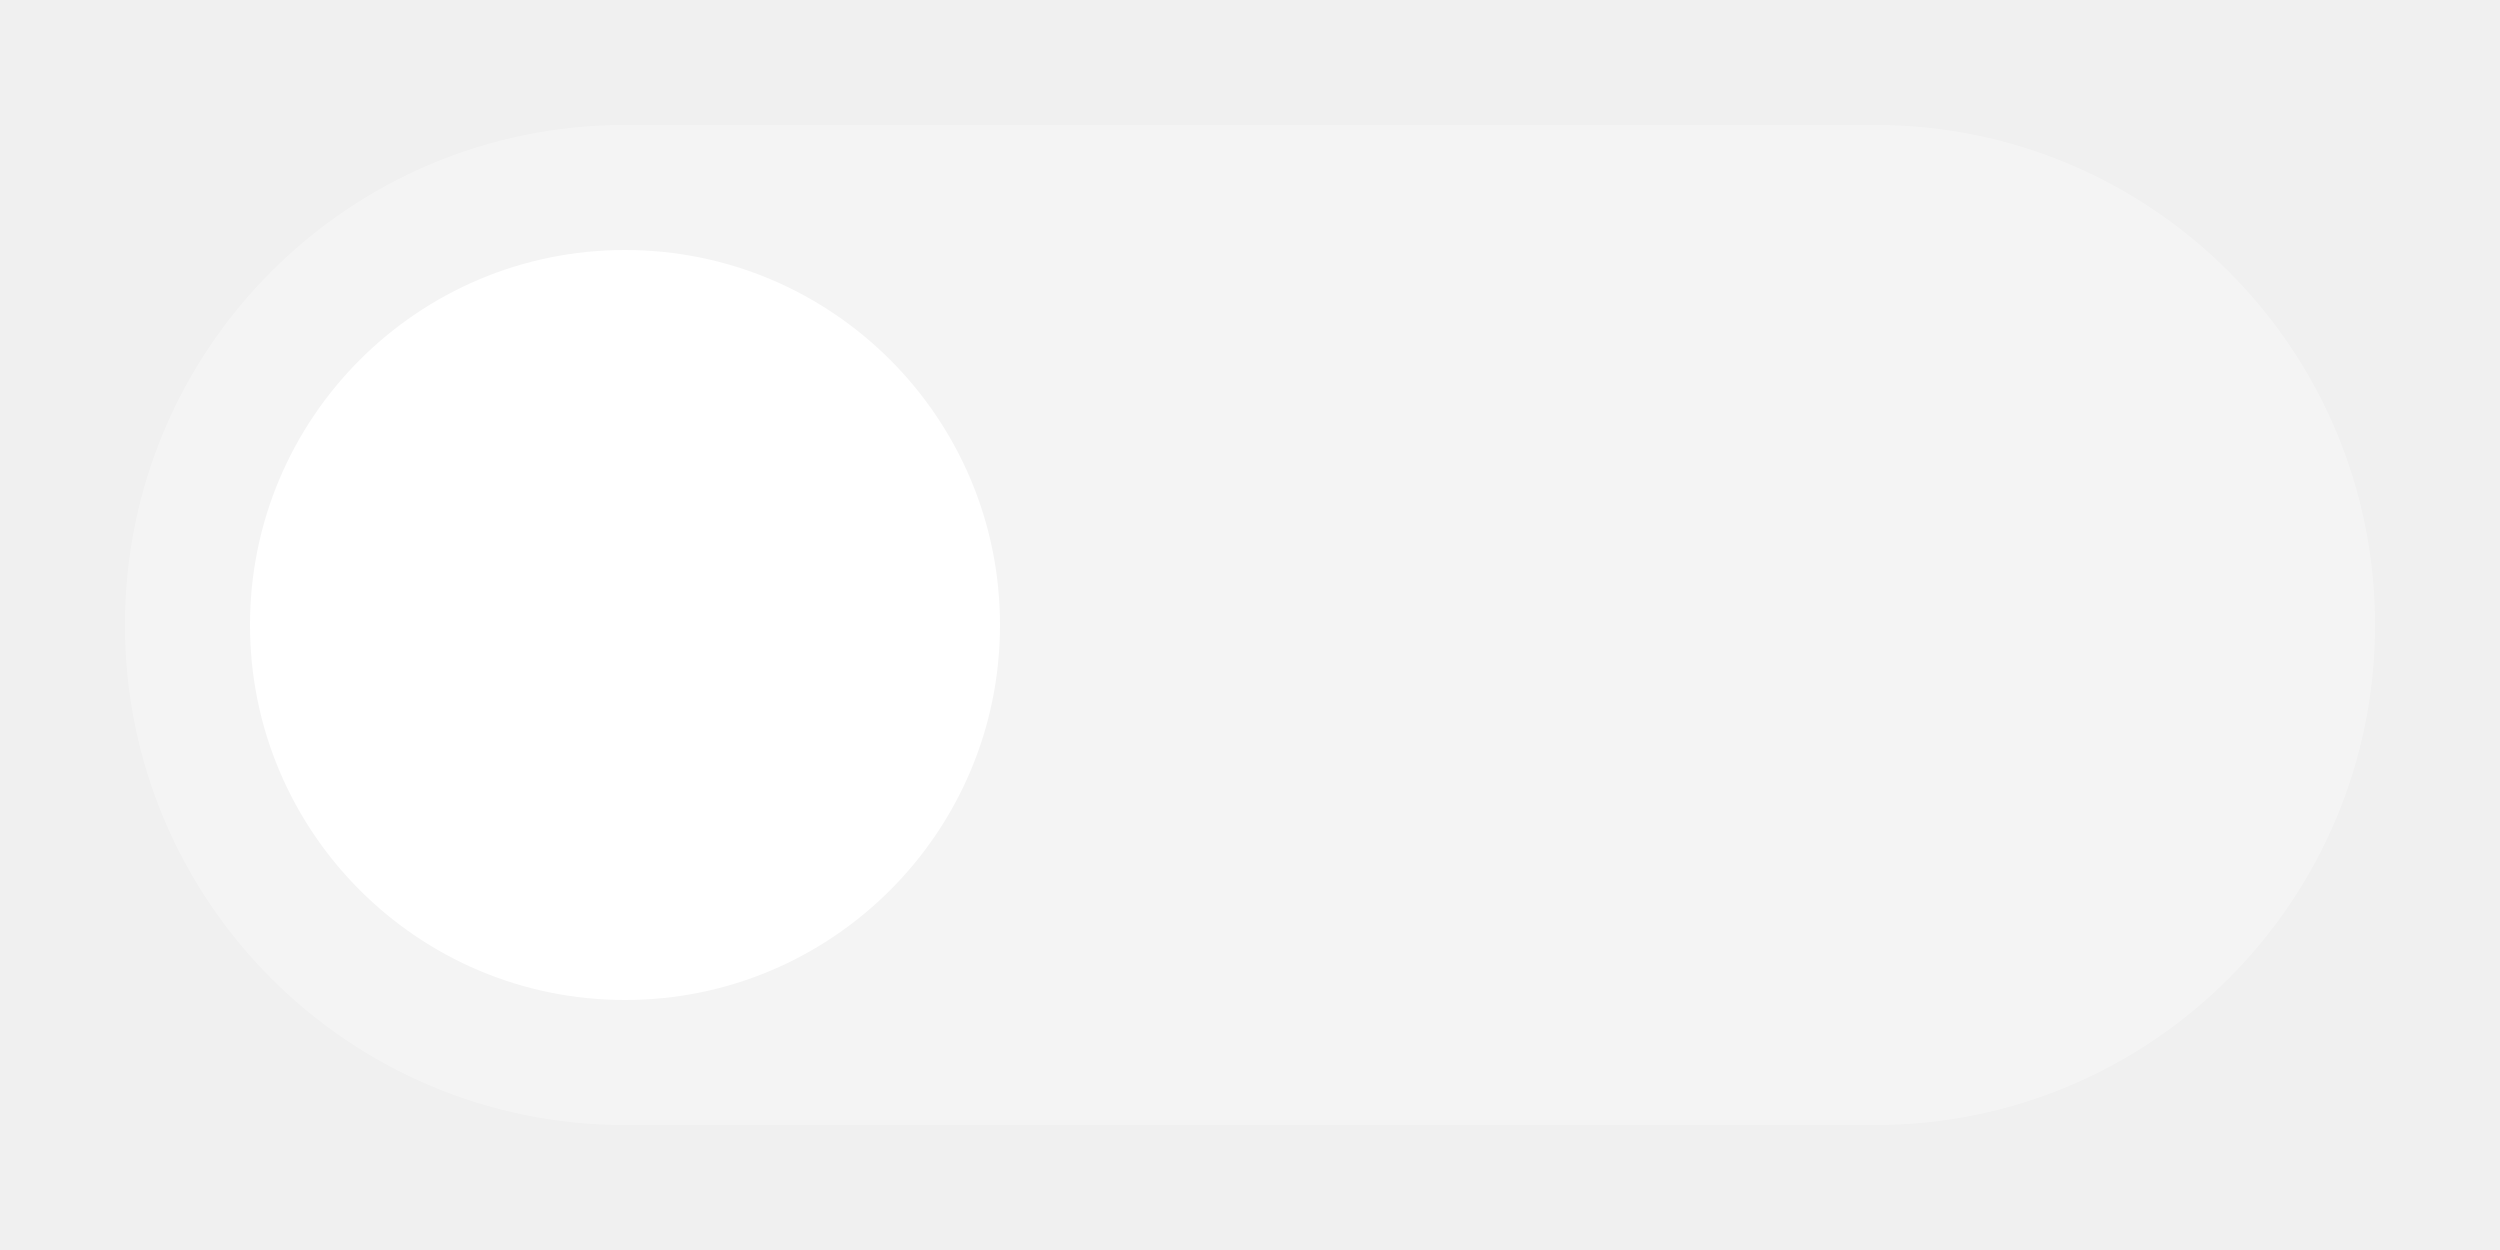
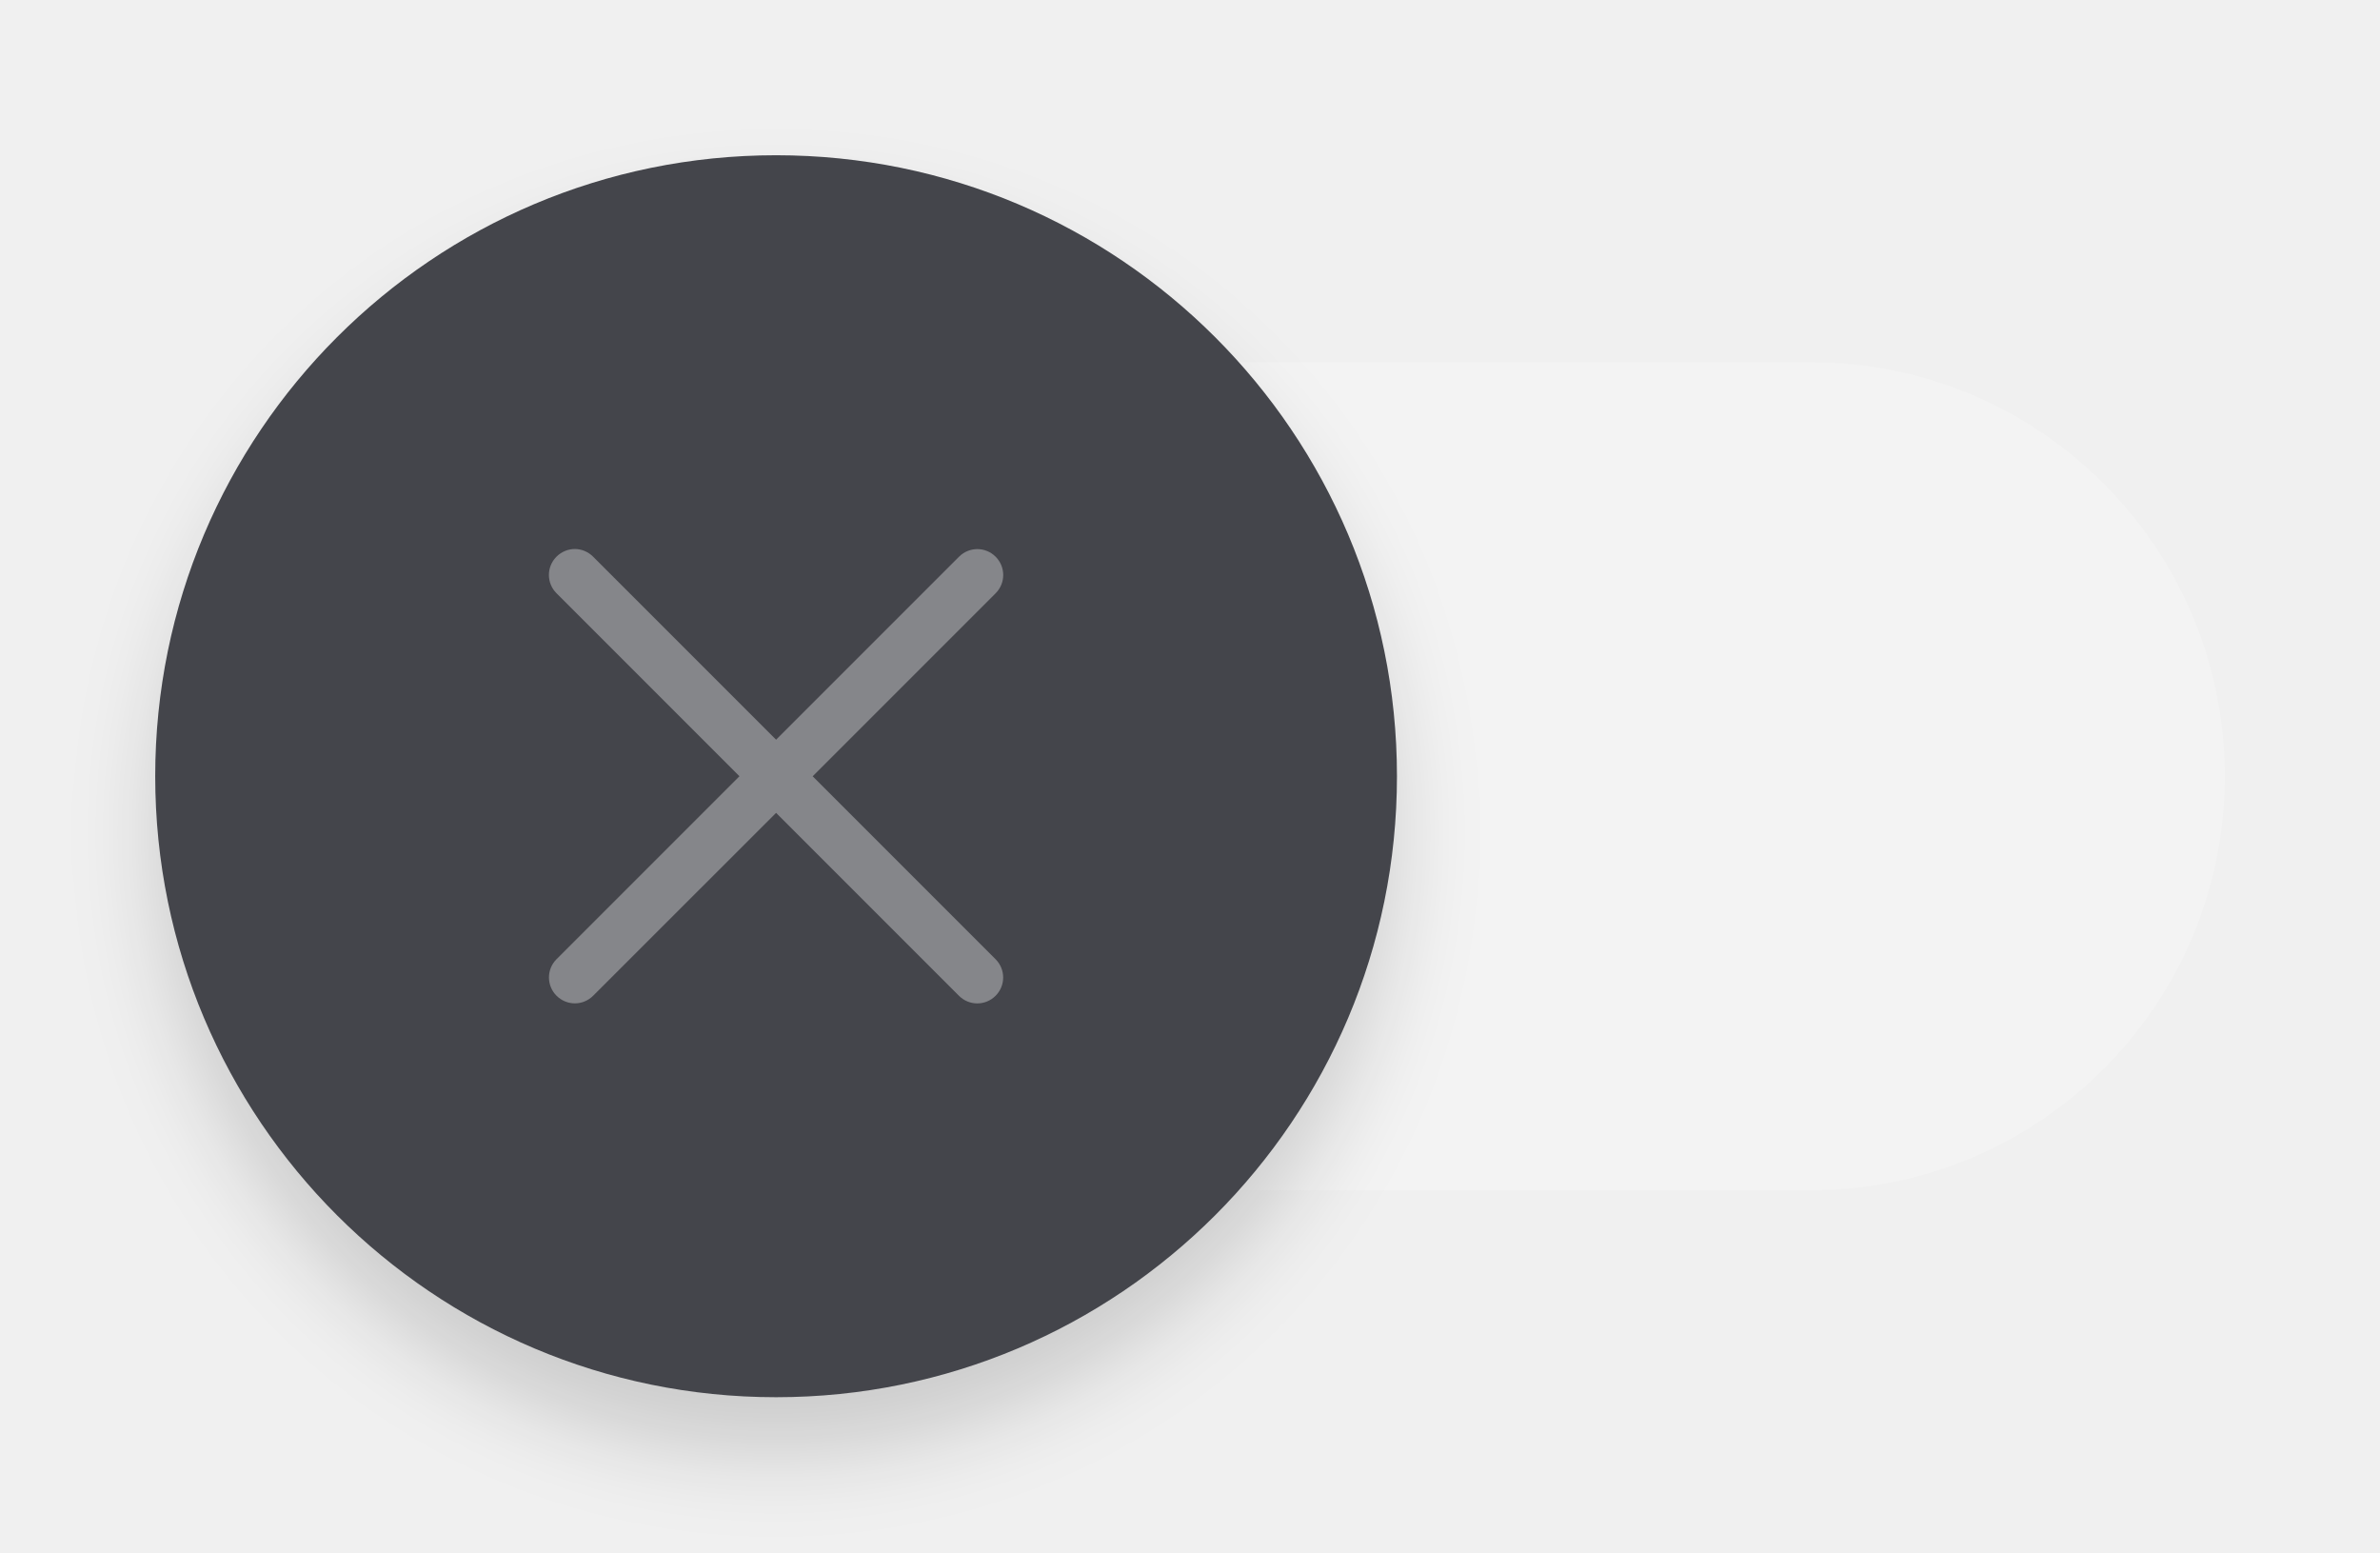
- <svg xmlns="http://www.w3.org/2000/svg" width="40" height="20" viewBox="0 0 40 20">
-   <rect x="2" y="2" width="36" height="16" ry="8" fill="#FFFFFF" opacity="0.3" />
-   <circle cx="10" cy="10" r="6" fill="#FFFFFF" />
+ <svg xmlns="http://www.w3.org/2000/svg" width="46" height="30" viewBox="0 0 46 30" version="1.1" id="svg1247">
+   <defs id="defs1251">
+     <filter style="color-interpolation-filters:sRGB" id="filter2403" x="-0.081" y="-0.081" width="1.162" height="1.162">
+       <feGaussianBlur stdDeviation="0.811" id="feGaussianBlur2405" />
+     </filter>
+   </defs>
+   <g id="g1919" transform="translate(3,3)">
+     <rect x="4" y="4" width="36" height="16" ry="8" fill="#5657f5" id="rect2" style="opacity:0.2;fill:#ffffff;fill-opacity:1;stroke-width:1" rx="8" />
+     <circle cx="12" cy="13.096" r="12" fill="#ffffff" id="circle1921" style="opacity:0.15;mix-blend-mode:normal;fill:#000000;fill-opacity:1;stroke-width:2;filter:url(#filter2403)" />
+     <circle cx="12" cy="12" r="12" fill="#ffffff" id="circle4" style="fill:#44454b;fill-opacity:1;stroke-width:2" />
+     <path id="rect1276" style="opacity:0.35;fill:#ffffff;fill-rule:evenodd;stroke-width:3.223;stroke-linecap:round;stroke-linejoin:round;paint-order:stroke fill markers;stop-color:#000000" d="m 8.11,7.609 c -0.128,-3.6e-6 -0.256,0.051 -0.354,0.148 -0.196,0.196 -0.196,0.511 -3e-7,0.707 l 3.536,3.536 -3.535,3.535 c -0.196,0.196 -0.196,0.511 0,0.707 0.196,0.196 0.511,0.196 0.707,0 L 12,12.708 l 3.535,3.535 c 0.196,0.196 0.511,0.196 0.707,0 0.196,-0.196 0.196,-0.511 0,-0.707 l -3.535,-3.535 3.536,-3.536 c 0.196,-0.196 0.196,-0.511 0,-0.707 -0.196,-0.196 -0.511,-0.196 -0.707,-5e-7 L 12,11.294 8.464,7.758 C 8.366,7.66 8.238,7.609 8.11,7.609 Z" />
+   </g>
</svg>
